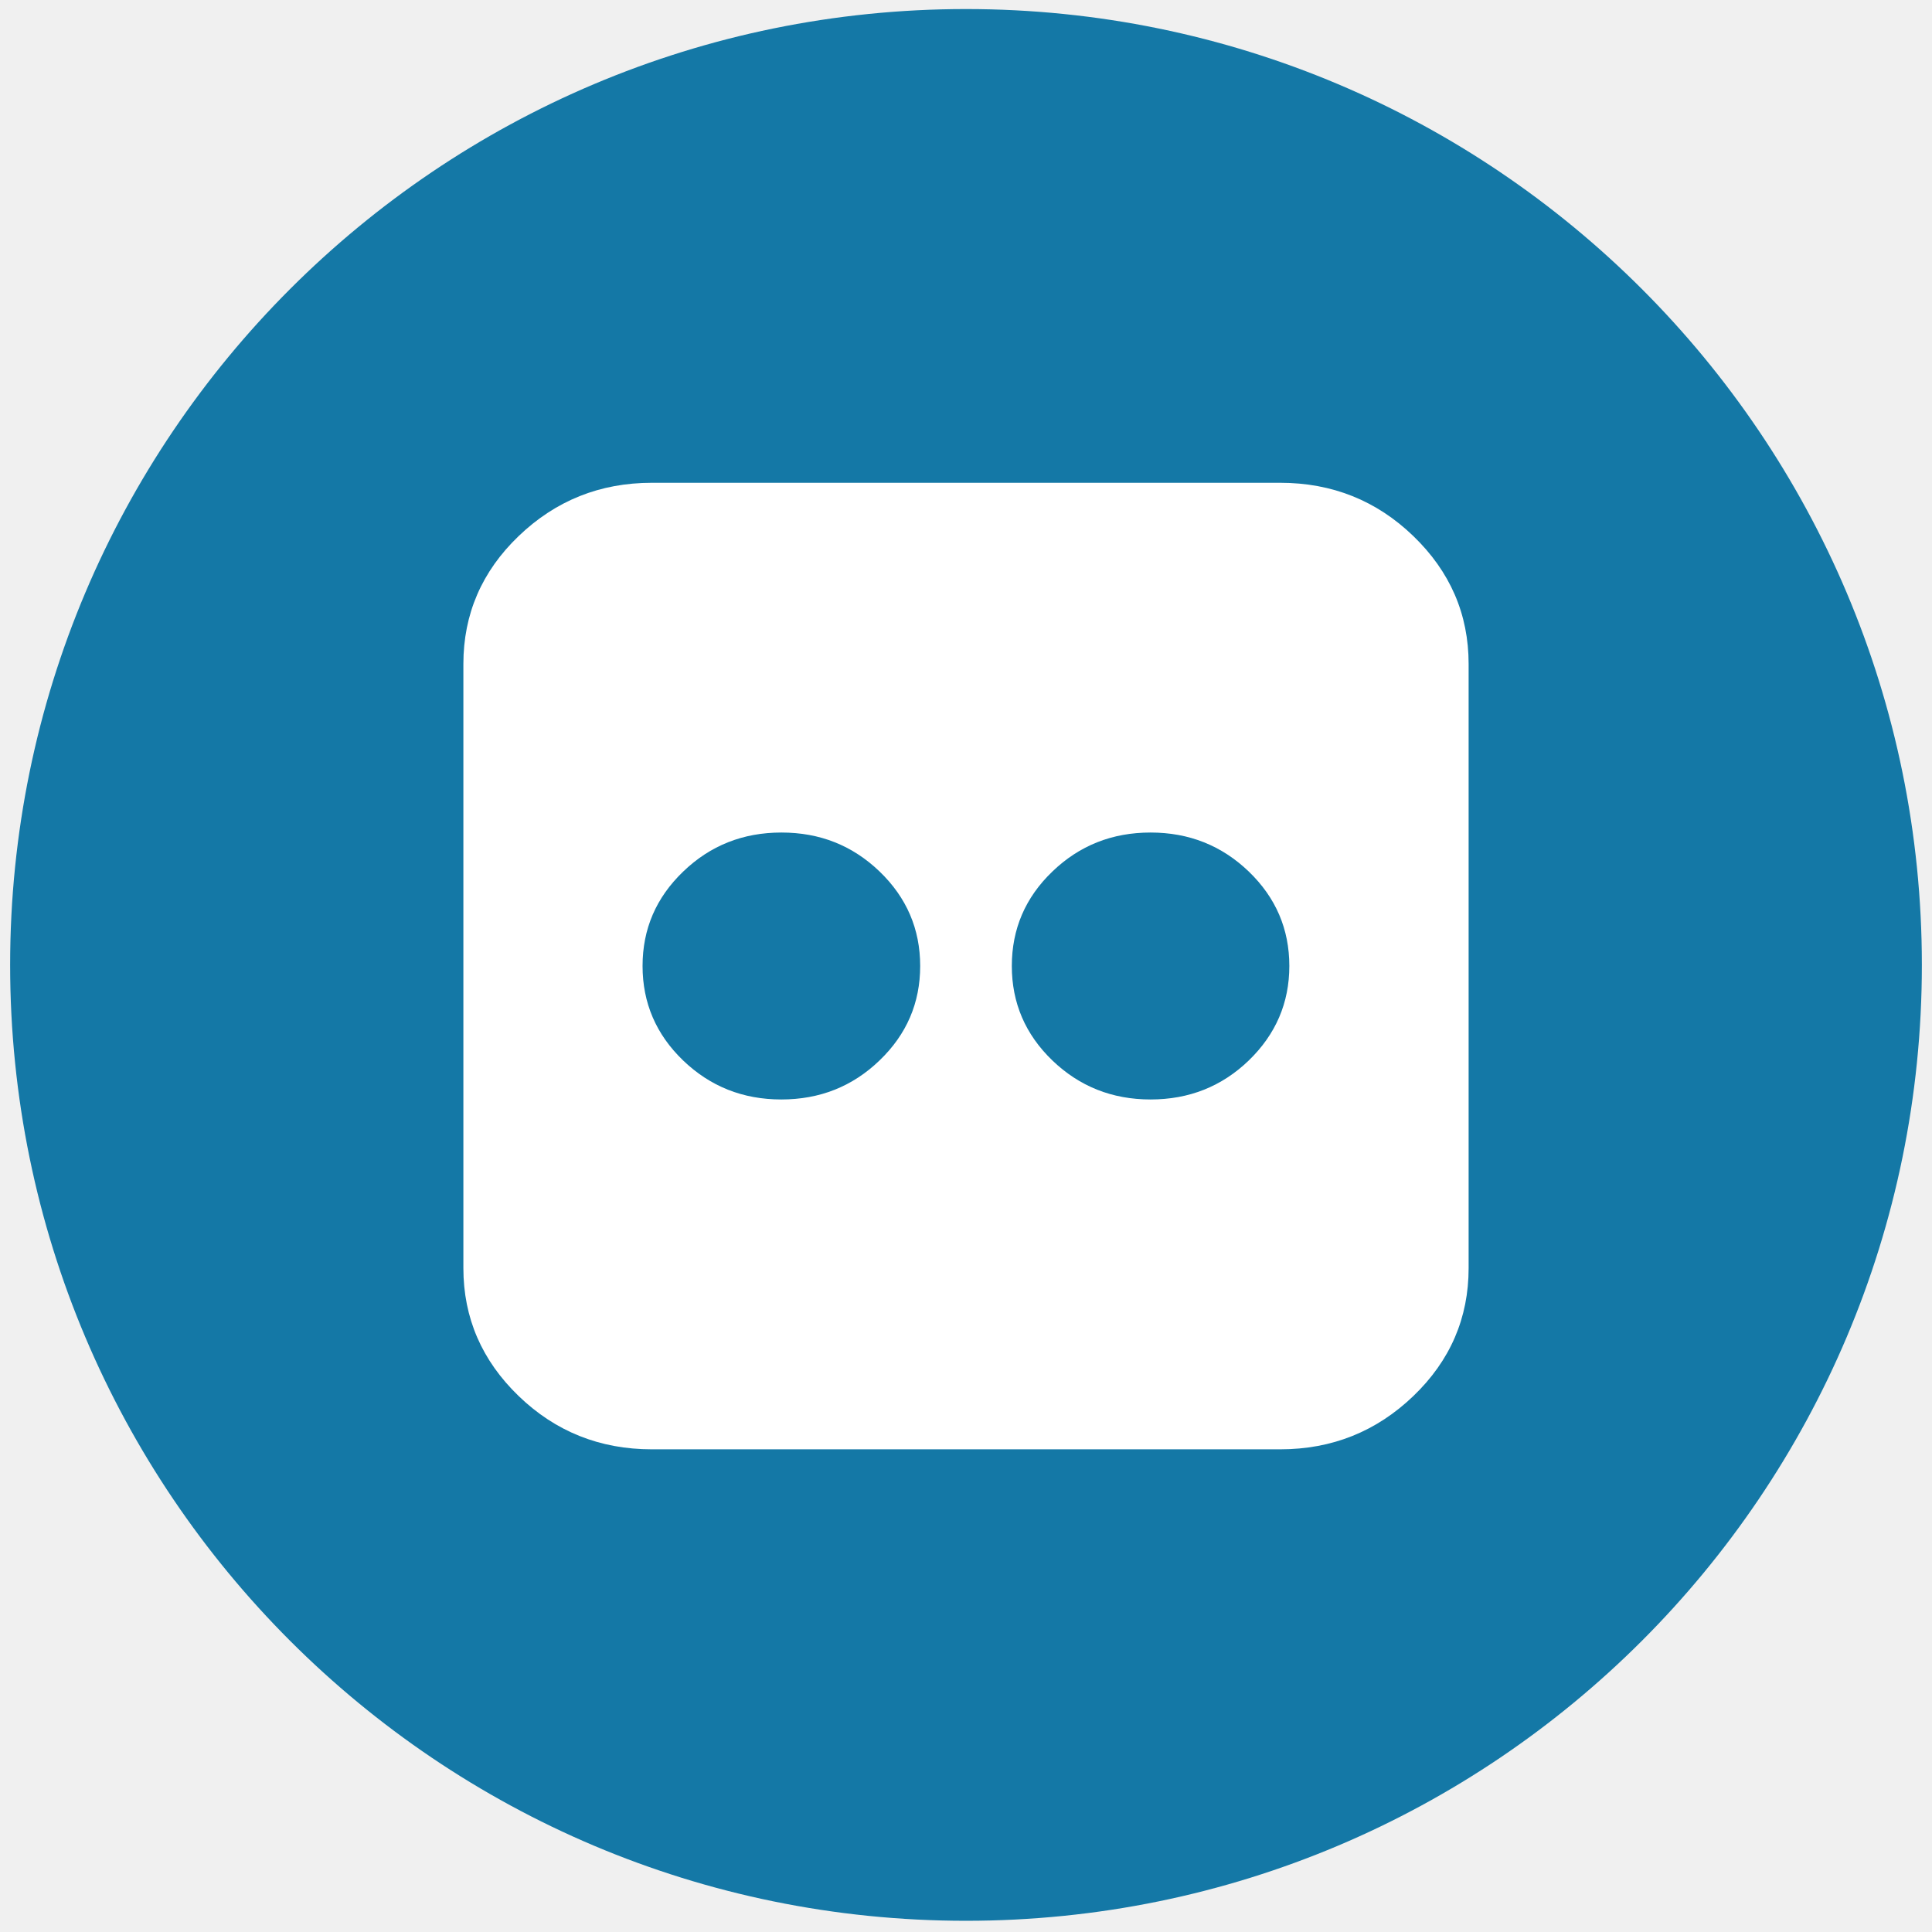
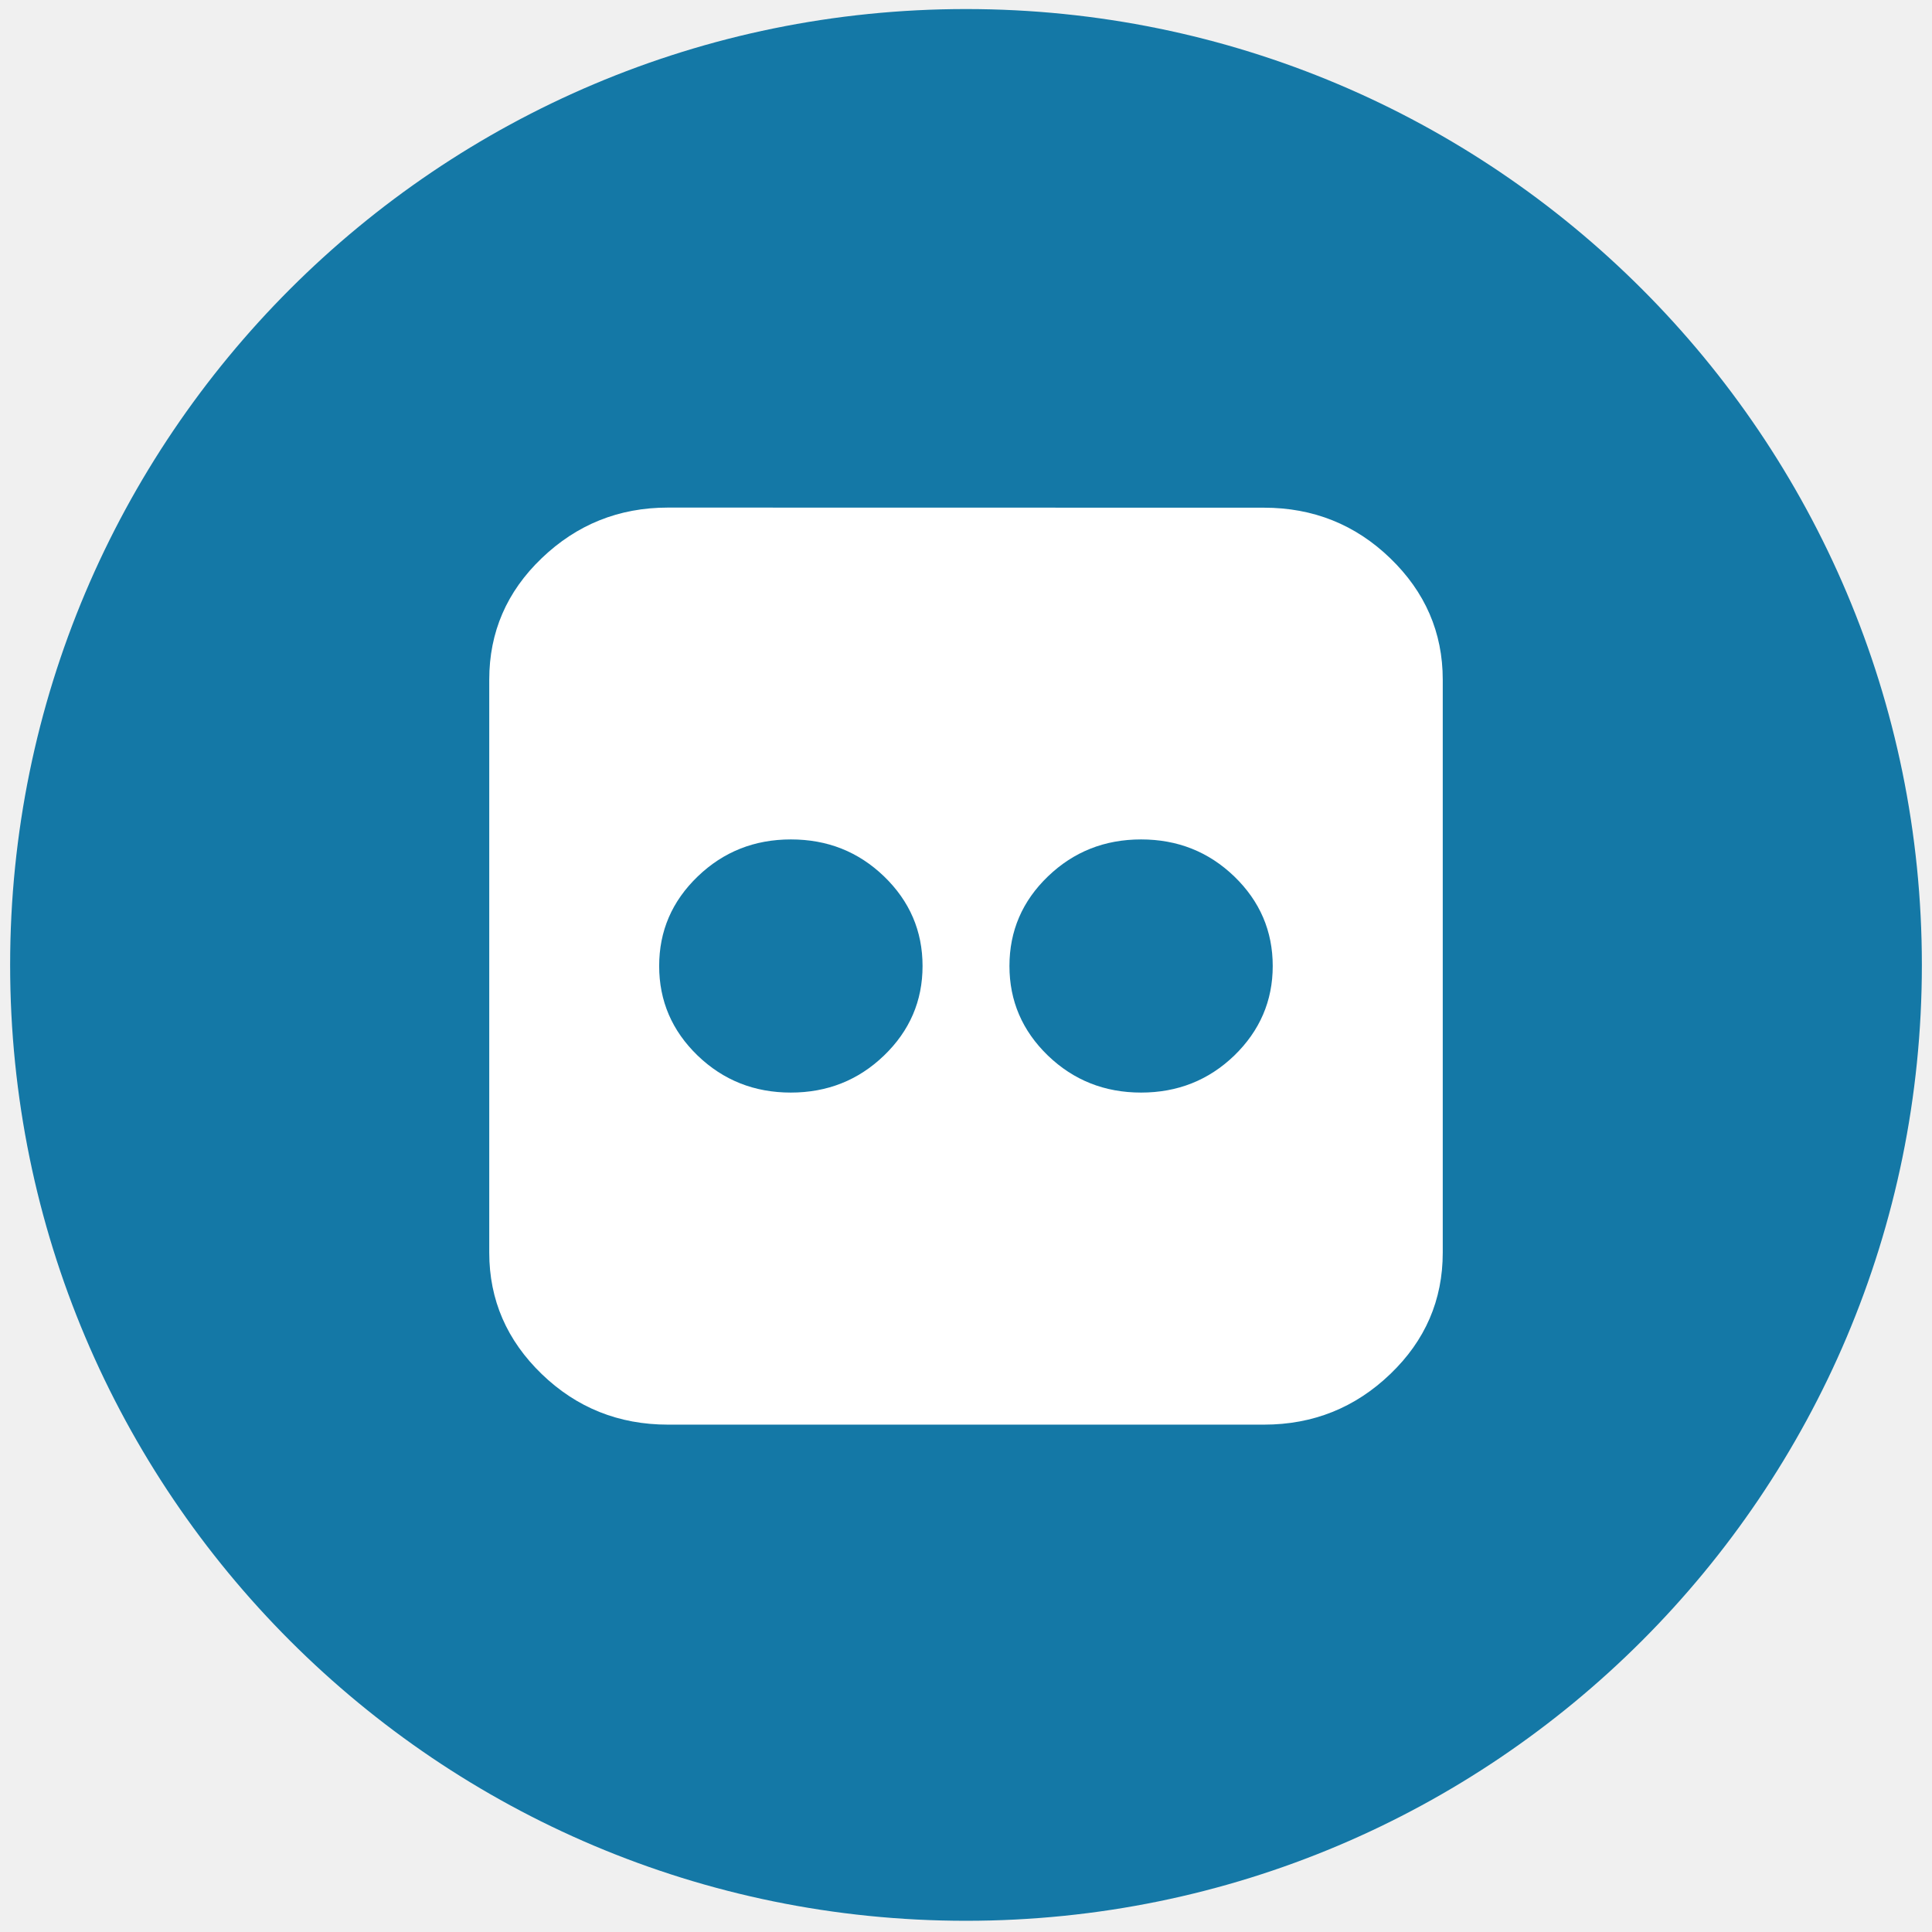
<svg xmlns="http://www.w3.org/2000/svg" version="1.1" id="Layer_1" x="0px" y="0px" viewBox="0 0 1792 1792" style="enable-background:new 0 0 1792 1792;" xml:space="preserve">
  <style type="text/css">
	.st0{fill:#1478A6;}
	.st1{fill:#FFFFFF;}
</style>
  <g>
    <circle class="st0" cx="896" cy="895" r="886.6" />
-     <path class="st1" d="M1187.4,447.8c48.2,0,89.4,16.5,123.5,49.4c34.1,32.9,51.3,72.4,51.3,118.7v560.3c0,46.3-17.1,85.9-51.3,118.7   c-34.2,32.8-75.3,49.4-123.5,49.4H604.6c-48.2,0-89.4-16.5-123.5-49.4c-34.1-32.9-51.3-72.4-51.3-118.7V615.9   c0-46.3,17.1-85.9,51.3-118.7s75.3-49.4,123.5-49.4H1187.4L1187.4,447.8z M853.5,896c0-34.2-12.5-63.4-37.6-87.6   c-25.2-24.2-55.4-36.2-91.1-36.2c-35.6,0-66,12-91.1,36.2C608.5,832.6,596,861.7,596,896c0,34.2,12.5,63.4,37.6,87.6   c25.1,24.1,55.4,36.2,91.1,36.2c35.6,0,66-12,91.1-36.2C841,959.4,853.5,930.2,853.5,896z M1195.9,896c0-34.2-12.5-63.4-37.6-87.6   c-25.1-24.1-55.4-36.2-91.1-36.2c-35.6,0-66,12-91.1,36.2c-25.1,24.1-37.6,53.3-37.6,87.6c0,34.2,12.5,63.4,37.6,87.6   c25.1,24.1,55.4,36.2,91.1,36.2c35.6,0,66-12,91.1-36.2C1183.3,959.4,1195.9,930.2,1195.9,896z" />
+     <path class="st1" d="M1172.4,470.9c45.7,0,84.8,15.7,117.1,46.9s48.7,68.7,48.7,112.6v531.5c0,43.9-16.2,81.5-48.7,112.6   c-32.4,31.1-71.4,46.9-117.1,46.9H619.6c-45.7,0-84.8-15.7-117.1-46.9c-32.3-31.2-48.7-68.7-48.7-112.6V630.3   c0-43.9,16.2-81.5,48.7-112.6s71.4-46.9,117.1-46.9L1172.4,470.9L1172.4,470.9z M855.7,896c0-32.4-11.9-60.1-35.7-83.1   c-23.9-23-52.6-34.3-86.4-34.3c-33.8,0-62.6,11.4-86.4,34.3c-23.9,23-35.8,50.6-35.8,83.1c0,32.4,11.9,60.1,35.7,83.1   c23.8,22.9,52.6,34.3,86.4,34.3c33.8,0,62.6-11.4,86.4-34.3C843.8,956.1,855.7,928.4,855.7,896z M1180.5,896   c0-32.4-11.9-60.1-35.7-83.1c-23.8-22.9-52.6-34.3-86.4-34.3c-33.8,0-62.6,11.4-86.4,34.3c-23.8,22.9-35.7,50.6-35.7,83.1   c0,32.4,11.9,60.1,35.7,83.1c23.8,22.9,52.6,34.3,86.4,34.3c33.8,0,62.6-11.4,86.4-34.3C1168.5,956.1,1180.5,928.4,1180.5,896z" />
  </g>
</svg>
